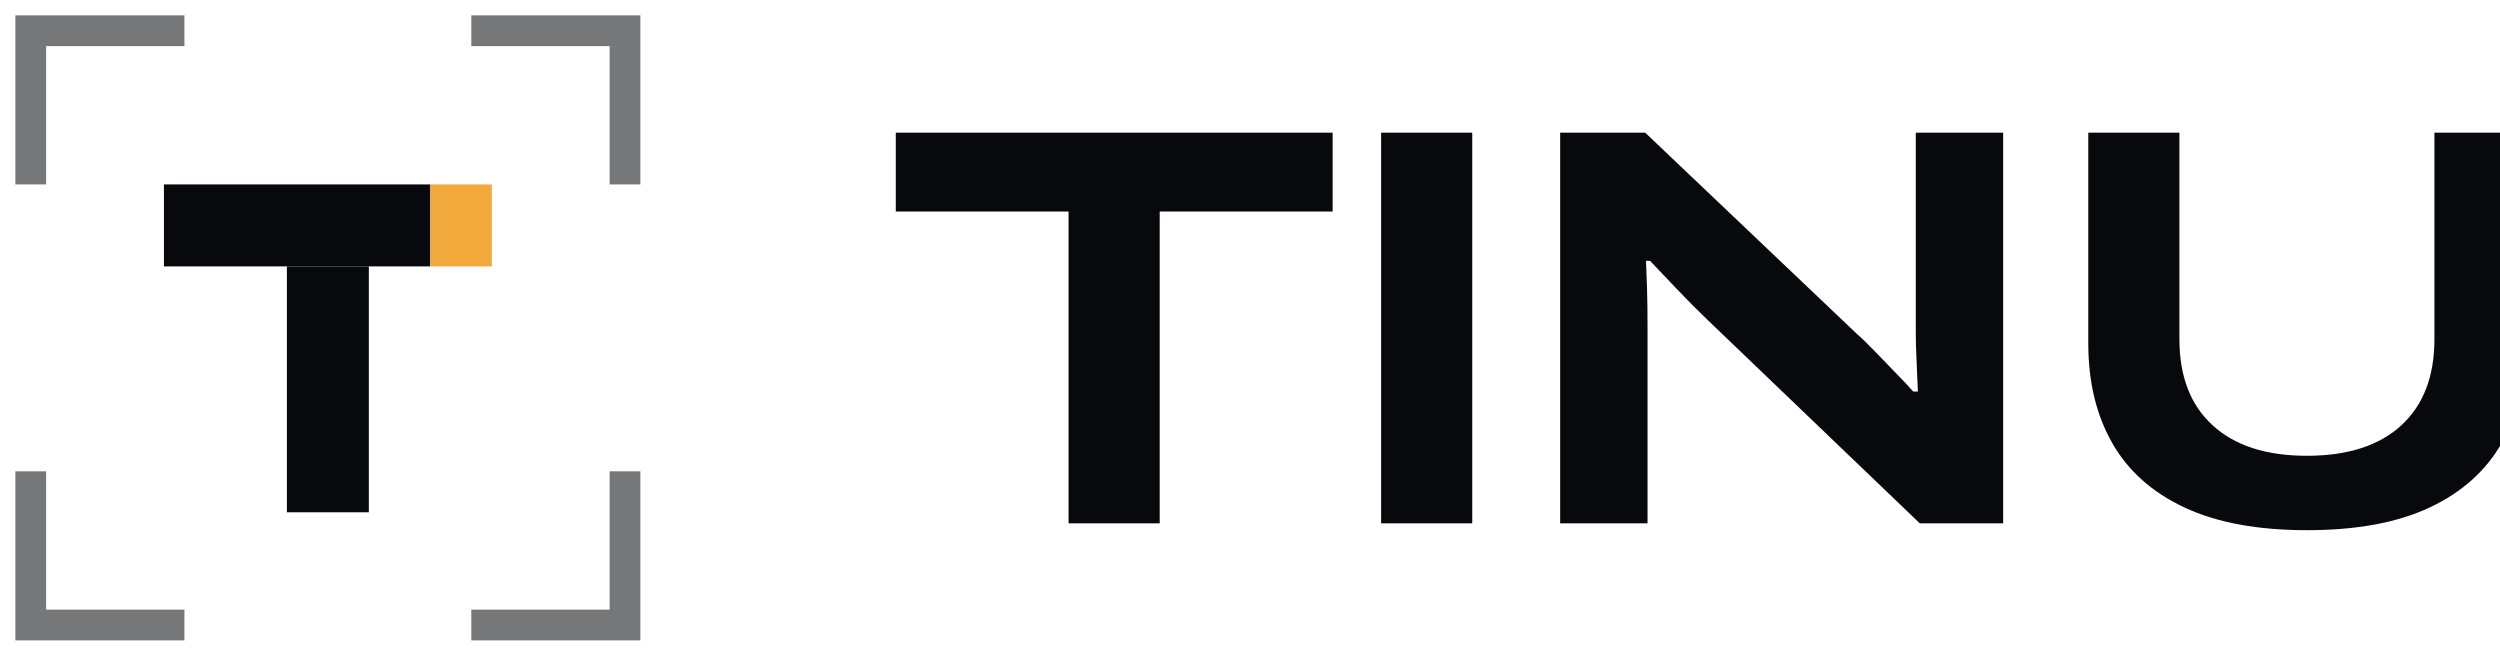
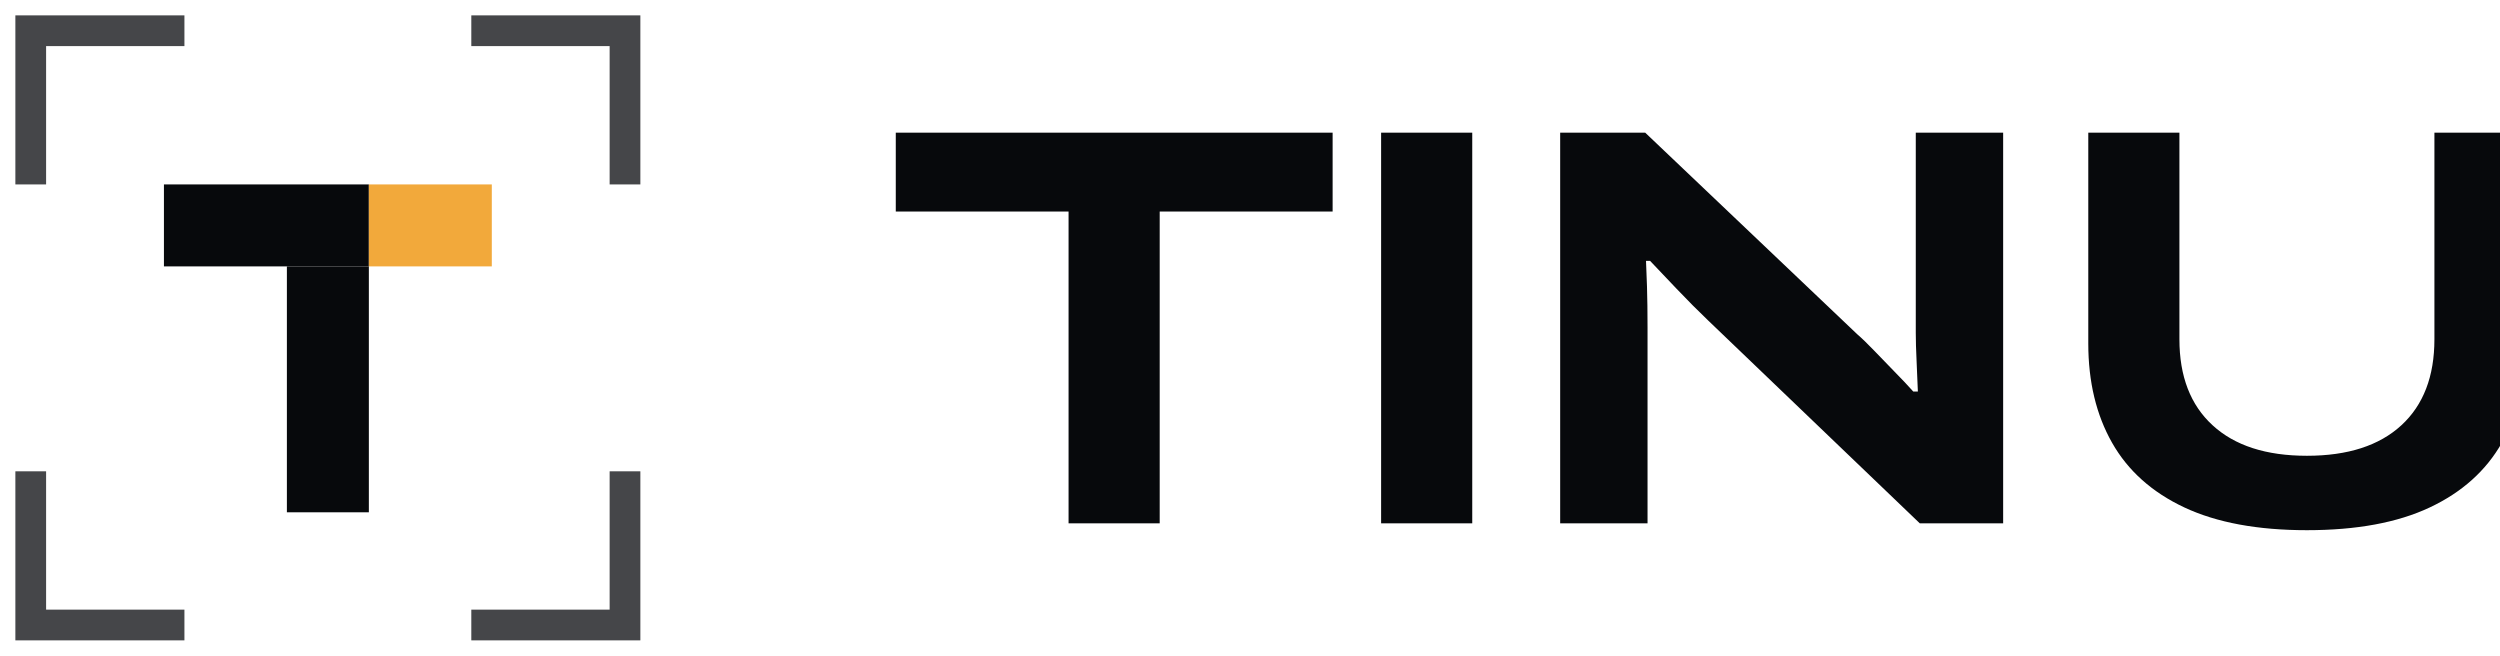
<svg xmlns="http://www.w3.org/2000/svg" viewBox="0 0 122 32" width="244" height="64" role="img" aria-labelledby="t">
-   <path d="M1.5 9V1.5h7.5M23 1.5h7.5V9M30.5 23v7.5H23M9 30.5H1.5V23" fill="none" stroke="#07090C" stroke-opacity=".55" stroke-width="1.5" />
-   <rect x="8" y="9" width="13" height="4" fill="#07090C" />
-   <rect x="21" y="9" width="3" height="4" fill="#F2A93B" />
+   <path d="M1.5 9V1.5h7.5M23 1.5h7.5V9M30.5 23v7.5H23M9 30.5H1.5V23" fill="none" stroke="#07090C" stroke-opacity=".75" stroke-width="1.5" />
+   <rect x="8" y="9" width="10" height="4" fill="#07090C" />
+   <rect x="18" y="9" width="6" height="4" fill="#F2A93B" />
  <rect x="14" y="13" width="4" height="12" fill="#07090C" />
  <g transform="translate(43 6.5) scale(0.68)" fill="#07090C">
    <path d="M13.45 28V5.62H1.05V-0.04H32.4V5.62H19.99V28Z M35.88 28V-0.04H42.42V28Z M48.73 28V-0.04H54.83L70.05 14.43Q70.55 14.86 71.26 15.6Q71.97 16.34 72.74 17.13Q73.51 17.91 74.07 18.54H74.4Q74.36 17.67 74.31 16.41Q74.25 15.16 74.25 14.33V-0.04H80.52V28H74.54L59.35 13.44Q58.27 12.41 57.08 11.16Q55.9 9.91 55.18 9.16H54.89Q54.92 9.69 54.96 10.99Q55 12.29 55 13.95V28Z M102.32 28.49Q97.01 28.49 93.53 26.86Q90.05 25.23 88.34 22.22Q86.63 19.21 86.63 15.09V-0.04H93.17V14.79Q93.17 18.78 95.55 20.96Q97.93 23.15 102.32 23.15Q106.72 23.15 109.1 20.96Q111.47 18.78 111.47 14.79V-0.04H118.02V15.09Q118.02 19.21 116.31 22.22Q114.6 25.23 111.13 26.86Q107.67 28.49 102.32 28.49Z" />
  </g>
</svg>
